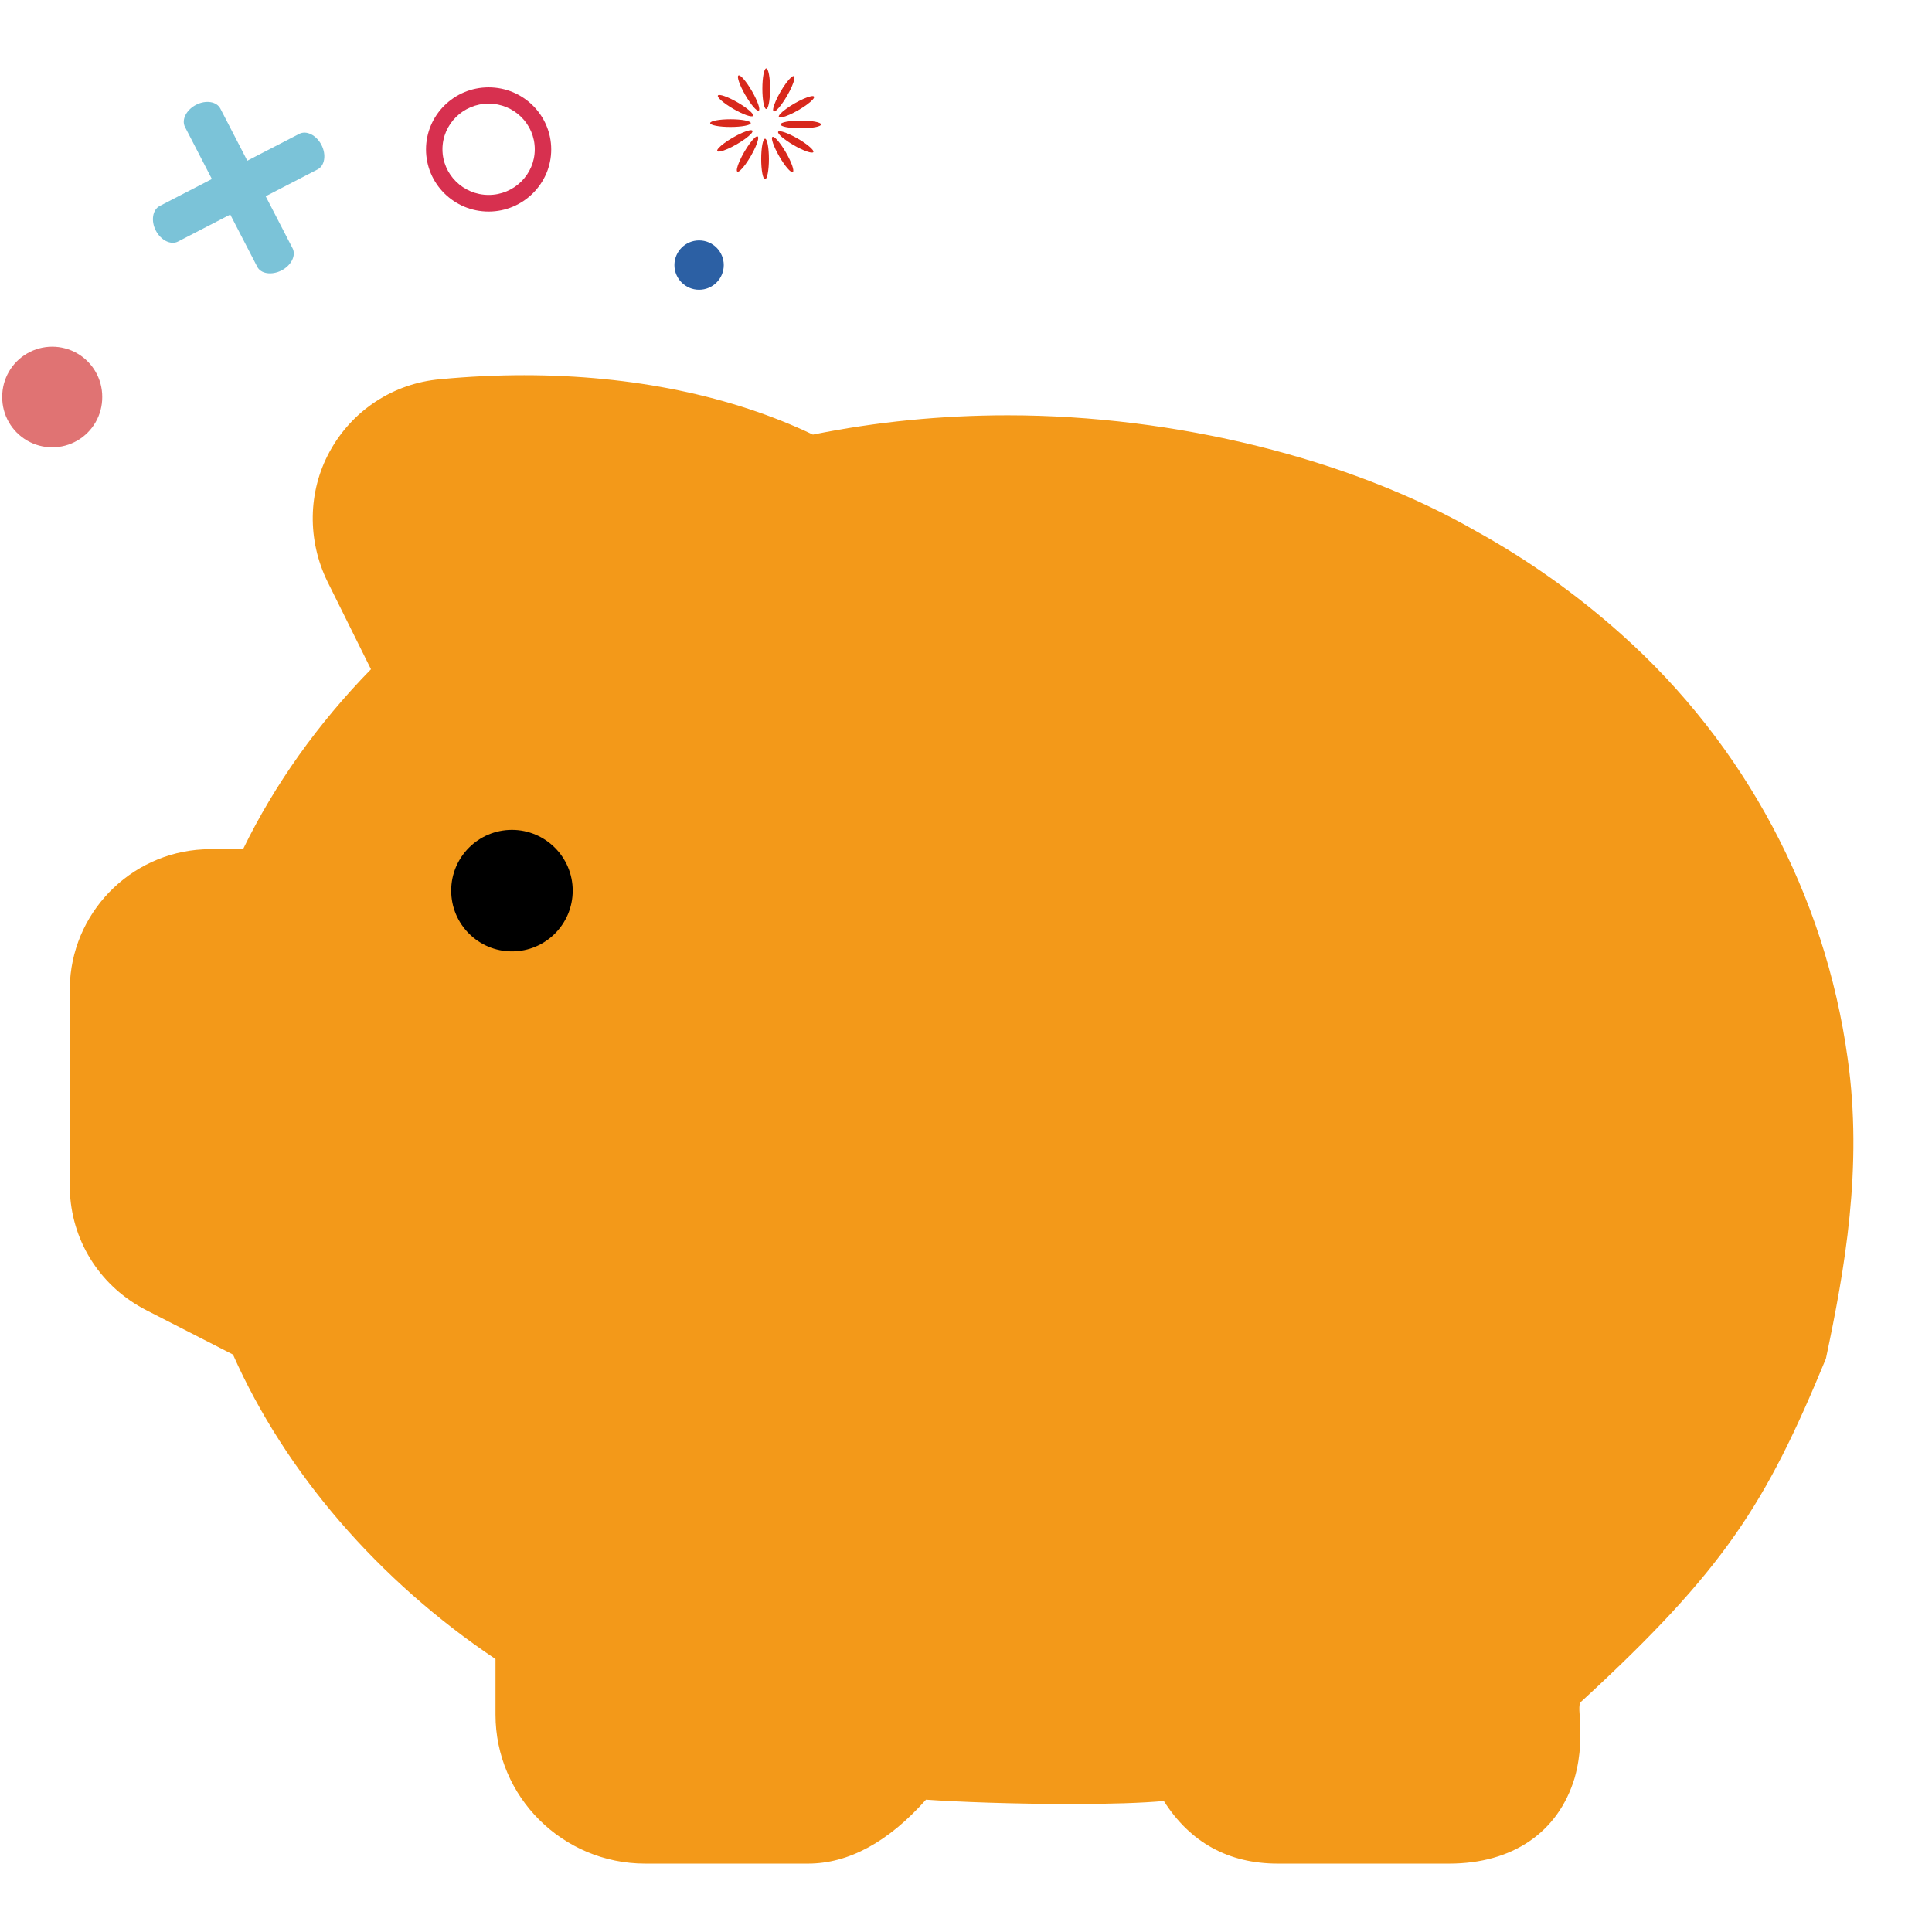
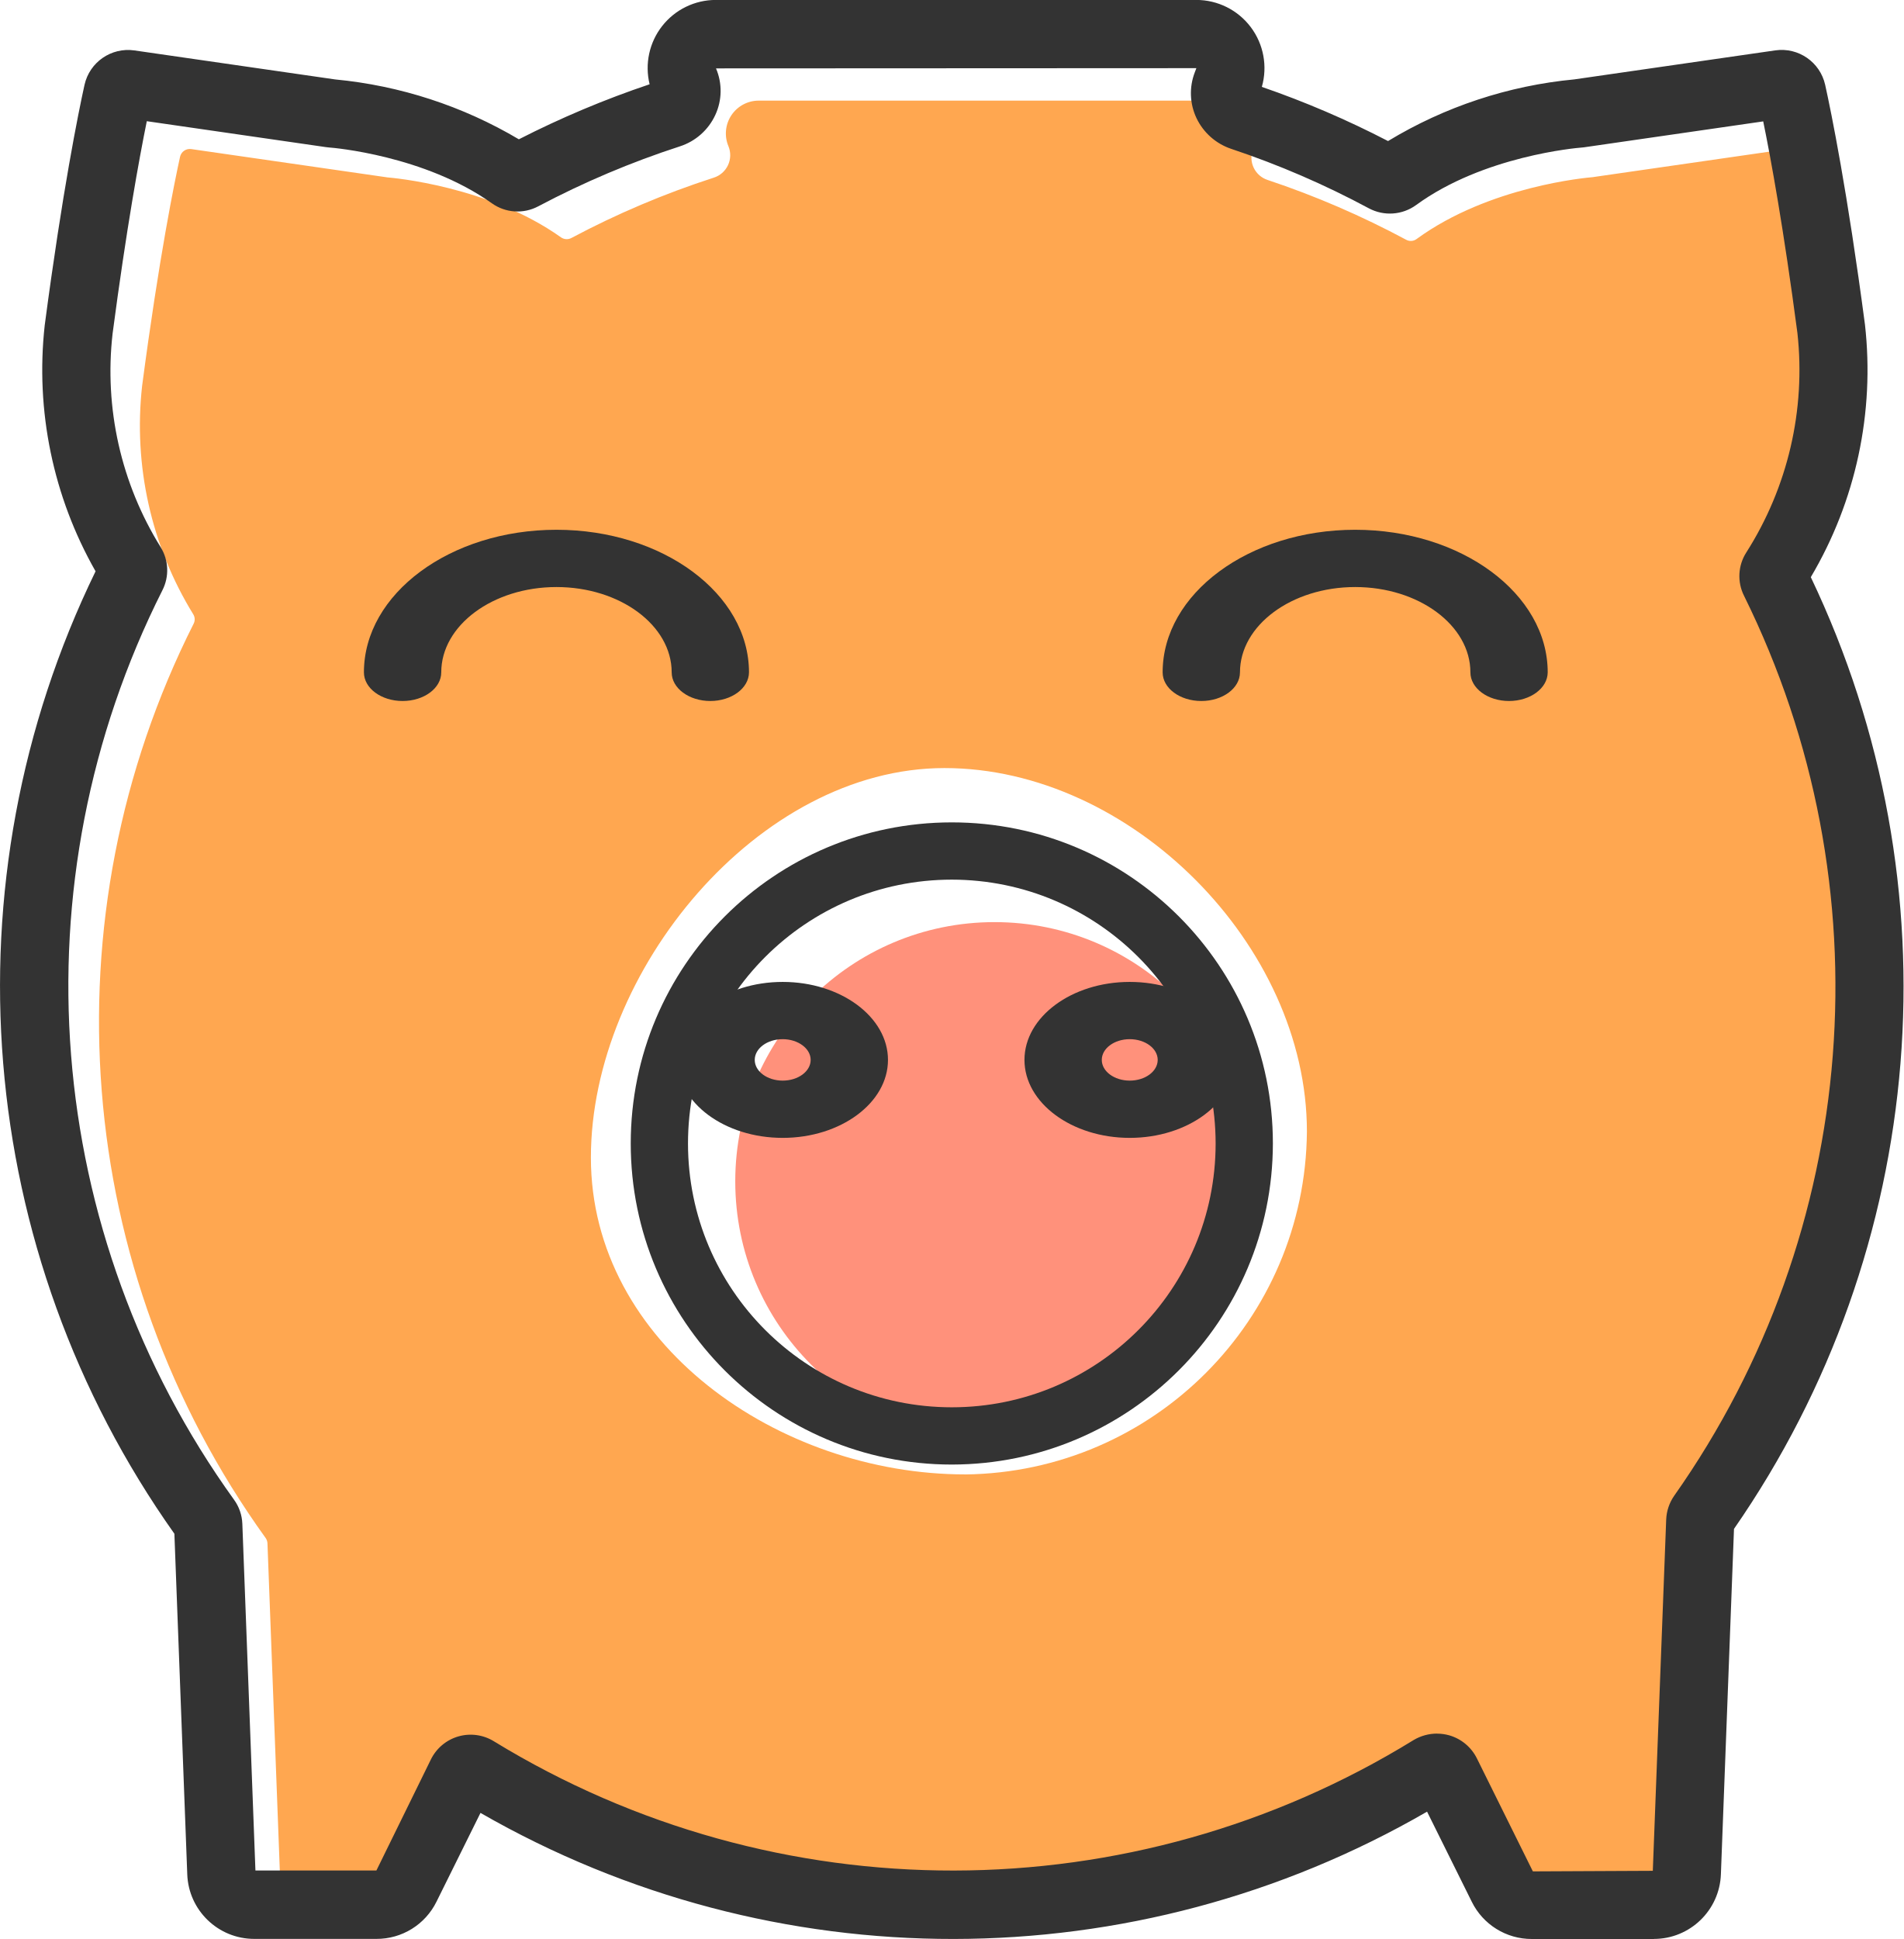
- <svg xmlns="http://www.w3.org/2000/svg" t="1671911670240" class="icon" viewBox="0 0 1102 1024" version="1.1" p-id="3103" width="200" height="200">
-   <path d="M1053.883 564.655c-12.829-93.056-58.591-178.932-128.957-241.735-25.562-22.881-53.517-42.699-83.004-58.974-71.803-41.358-171.656-66.058-267.105-66.058-37.912 0-75.249 3.734-111.15 11.01-46.241-22.115-103.108-33.891-164.667-33.891-15.701 0-31.88 0.766-47.868 2.298-26.711 2.298-50.358 17.807-63.186 41.454-12.35 22.69-12.733 50.358-1.149 74.004l24.796 49.975C181.147 373.948 156.638 408.413 138.64 445.367H119.971c-42.316 0-77.451 33.125-80.036 75.345v121.394c1.723 28.338 17.999 53.134 43.56 66.25l49.4 25.274c29.87 67.399 83.004 128.957 149.732 173.666v31.689c0 46.911 38.295 85.014 85.397 85.014h92.865c23.073 0 45.762-12.254 67.303-36.476 17.424 1.245 50.262 2.489 83.004 2.489 21.828 0 39.922-0.574 52.655-1.723 15.031 23.647 36.859 35.71 65.005 35.71h97.747c36.093 0 62.133-17.807 71.515-48.73 3.925-13.882 3.447-25.37 3.064-33.125-0.67-9.382-0.383-9.574 1.34-11.105 81.28-74.866 104.832-112.395 138.818-194.728l0.096-0.287 0.096-0.287c10.627-50.166 21.158-109.044 12.35-171.082z" fill="#F39919" p-id="3104" />
-   <path d="M434.179 51.698a11.584 2.202 90 1 0 4.404 0 11.584 2.202 90 1 0-4.404 0Z" fill="#D8281C" p-id="3105" />
-   <path d="M444.498 50.215a11.584 2.202 60 1 0 3.814-2.202 11.584 2.202 60 1 0-3.814 2.202Z" fill="#D8281C" p-id="3106" />
-   <path d="M452.792 43.853a11.584 2.202 30 1 0 2.202-3.814 11.584 2.202 30 1 0-2.202 3.814Z" fill="#D8281C" p-id="3107" />
-   <path d="M445.189 31.976a11.584 2.202 0 1 0 23.168 0 11.584 2.202 0 1 0-23.168 0Z" fill="#D8281C" p-id="3108" />
-   <path d="M444.256 27.698a2.202 11.584 60 1 0 20.064-11.584 2.202 11.584 60 1 0-20.064 11.584Z" fill="#D8281C" p-id="3109" />
-   <path d="M441.274 24.515a2.202 11.584 30 1 0 11.584-20.064 2.202 11.584 30 1 0-11.584 20.064Z" fill="#D8281C" p-id="3110" />
-   <path d="M434.849 11.584a11.584 2.202 90 1 0 4.404 0 11.584 2.202 90 1 0-4.404 0Z" fill="#D8281C" p-id="3111" />
-   <path d="M425.091 15.171a11.584 2.202 60 1 0 3.814-2.202 11.584 2.202 60 1 0-3.814 2.202Z" fill="#D8281C" p-id="3112" />
-   <path d="M418.419 23.169a11.584 2.202 30 1 0 2.202-3.814 11.584 2.202 30 1 0-2.202 3.814Z" fill="#D8281C" p-id="3113" />
-   <path d="M405.075 31.21a11.584 2.202 0 1 0 23.168 0 11.584 2.202 0 1 0-23.168 0Z" fill="#D8281C" p-id="3114" />
-   <path d="M409.129 47.153a2.202 11.584 60 1 0 20.064-11.584 2.202 11.584 60 1 0-20.064 11.584Z" fill="#D8281C" p-id="3115" />
-   <path d="M420.59 58.888a2.202 11.584 30 1 0 11.584-20.064 2.202 11.584 30 1 0-11.584 20.064Z" fill="#D8281C" p-id="3116" />
-   <path d="M398.757 112.203m-14.073 0a14.073 14.073 0 1 0 28.147 0 14.073 14.073 0 1 0-28.147 0Z" fill="#2C60A4" p-id="3117" />
-   <path d="M160.564 115.267c5.553-2.872 8.425-8.521 6.319-12.637l-41.167-79.653C123.609 18.86 117.386 17.903 111.834 20.775S103.409 29.295 105.515 33.412l41.167 79.653c2.01 4.117 8.233 5.074 13.882 2.202z" fill="#7BC3D8" p-id="3118" />
-   <path d="M183.349 43.656c-2.872-5.553-8.521-8.425-12.637-6.319l-79.653 41.167C87.038 80.61 85.985 86.929 88.857 92.482c2.872 5.553 8.521 8.425 12.637 6.319l79.653-41.167c4.117-2.106 5.074-8.425 2.202-13.978z" fill="#7BC3D8" p-id="3119" />
-   <path d="M29.787 187.453m-28.53 0a28.53 28.53 0 1 0 57.059 0 28.53 28.53 0 1 0-57.059 0Z" fill="#E07373" p-id="3120" />
-   <path d="M278.703 10.818c19.722 0 35.71 15.892 35.71 35.423s-16.084 35.423-35.71 35.423c-19.722 0-35.71-15.892-35.71-35.423s15.988-35.423 35.71-35.423z m0 61.367c14.552 0 26.328-11.68 26.328-26.04S293.255 20.105 278.703 20.105c-14.456 0-26.328 11.68-26.328 26.04s11.871 26.04 26.328 26.04z" fill="#D7304F" p-id="3121" />
-   <path d="M292.01 434.358c-19.147 0-34.657 15.509-34.657 34.657 0 19.147 15.509 34.657 34.657 34.657 19.147 0 34.657-15.509 34.657-34.657 0-19.147-15.605-34.657-34.657-34.657z" fill="" p-id="3122" />
-   <path d="M292.01 468.918m-31.689 0a31.689 31.689 0 1 0 63.378 0 31.689 31.689 0 1 0-63.378 0Z" fill="" p-id="3123" />
+ <svg xmlns="http://www.w3.org/2000/svg" width="128" height="130.372" viewBox="0 0 128 130.372">
+   <g id="存钱罐" transform="translate(-90.062 -86.836)">
+     <path id="路径_9" data-name="路径 9" d="M256.4,176.325a.656.656,0,0,1,.031-.644,24.183,24.183,0,0,0,3.662-15.71c-1.141-8.666-2.188-13.755-2.553-15.415a.666.666,0,0,0-.753-.512l-13.121,1.893a.07.07,0,0,0-.039.008c-.4.031-6.991.6-11.864,4.158a.65.65,0,0,1-.706.054,59.443,59.443,0,0,0-9.311-4.019,1.579,1.579,0,0,1-.993-2.064l.1-.272a2.208,2.208,0,0,0-2.064-3H187.526a2.208,2.208,0,0,0-2.041,3.064,1.585,1.585,0,0,1-.993,2.118,59.009,59.009,0,0,0-9.575,4.058.669.669,0,0,1-.691-.047c-4.849-3.452-11.3-4-11.7-4.034a.07.07,0,0,1-.039-.008l-13.121-1.893a.672.672,0,0,0-.753.512c-.365,1.66-1.412,6.75-2.553,15.416A24.2,24.2,0,0,0,149.5,175.34a.642.642,0,0,1,.023.636,59.412,59.412,0,0,0,4.842,61.468.683.683,0,0,1,.124.357l.854,22.615a2.154,2.154,0,0,0,2.149,2.071h4.089a2.168,2.168,0,0,0,1.932-1.195l4.058-7.952c.178-.357,4,.209,4.337.419a59.426,59.426,0,0,0,62.181-.085.669.669,0,0,1,.954.272l3.647,7.355a2.145,2.145,0,0,0,1.932,1.195h7.93a2.149,2.149,0,0,0,2.149-2.071l.869-22.918a.748.748,0,0,1,.116-.357,59.67,59.67,0,0,0,4.71-60.824ZM201.407,233.17c-12.531,0-25.17-8.775-25.17-21.3s11.243-26.192,23.774-26.192,24.371,11.909,24.371,24.438a23.252,23.252,0,0,1-22.975,23.057Z" transform="translate(-46.443 -47.2)" fill="#ffa750" />
+     <path id="路径_10" data-name="路径 10" d="M201.266,217.208h-8.2a4.486,4.486,0,0,1-4.048-2.517l-3-6.045a63.71,63.71,0,0,1-63.648.084l-2.954,5.961a4.479,4.479,0,0,1-4.048,2.51h-8.2a4.506,4.506,0,0,1-4.515-4.354l-.865-22.887a63.712,63.712,0,0,1-5.3-64.712,27.331,27.331,0,0,1-3.42-16.536c1.186-8.991,2.265-14.309,2.678-16.176a3,3,0,0,1,3.344-2.311L112.6,92.177a29.729,29.729,0,0,1,12.35,4.025,64.56,64.56,0,0,1,8.792-3.7,4.58,4.58,0,0,1,4.453-5.67h32.306a4.584,4.584,0,0,1,4.407,5.846,63.1,63.1,0,0,1,8.486,3.642,29.538,29.538,0,0,1,12.534-4.147l13.513-1.951a3,3,0,0,1,3.344,2.311c.413,1.859,1.492,7.154,2.678,16.13a27.33,27.33,0,0,1-3.642,16.979,63.954,63.954,0,0,1-5.165,63.992l-.88,23.208a4.512,4.512,0,0,1-4.515,4.362ZM186.689,203.4a3.075,3.075,0,0,1,.826.115,3,3,0,0,1,1.852,1.546l3.765,7.6,8.065-.038.9-23.614a3.006,3.006,0,0,1,.536-1.6,59.378,59.378,0,0,0,4.7-60.511,2.945,2.945,0,0,1,.145-2.908,22.821,22.821,0,0,0,3.443-14.76c-.926-7.017-1.783-11.715-2.3-14.232l-12.067,1.745a1.038,1.038,0,0,1-.153.015c-.306.023-6.6.559-11.118,3.864a3,3,0,0,1-3.176.222,59.129,59.129,0,0,0-9.259-4,3.991,3.991,0,0,1-2.334-2.066,3.907,3.907,0,0,1-.115-3.076l.107-.283-32.3.015a3.845,3.845,0,0,1-.046,3.13,3.962,3.962,0,0,1-2.38,2.112,59.775,59.775,0,0,0-9.527,4.033,2.969,2.969,0,0,1-3.122-.207c-4.515-3.214-10.674-3.734-10.934-3.749-.054-.008-.153-.015-.207-.023L99.933,94.985c-.513,2.517-1.37,7.231-2.3,14.278a22.394,22.394,0,0,0,3.237,14.37,2.958,2.958,0,0,1,.115,2.885,59.128,59.128,0,0,0,4.813,61.154,2.939,2.939,0,0,1,.559,1.622l.88,23.308h8.134l3.665-7.468a2.977,2.977,0,0,1,4.239-1.217,59.114,59.114,0,0,0,61.85-.092,3.088,3.088,0,0,1,1.561-.428Zm-65.829,4.446ZM102.067,190.365ZM211.435,124.85ZM184.271,96.8Z" transform="translate(0 0)" fill="#333" />
+     <path id="路径_11" data-name="路径 11" d="M414.487,490.007m-17.431,0a17.431,17.431,0,1,0,17.431-17.431,17.431,17.431,0,0,0-17.431,17.431Z" transform="translate(-257.555 -323.74)" fill="#ff917b" />
+     <path id="路径_12" data-name="路径 12" d="M367.65,464.759a21.589,21.589,0,1,1,21.589-21.589A21.613,21.613,0,0,1,367.65,464.759Zm0-39.328a17.739,17.739,0,1,0,17.739,17.739A17.759,17.759,0,0,0,367.65,425.431Z" transform="translate(-213.588 -279.451)" fill="#333" />
+     <path id="路径_13" data-name="路径 13" d="M313.4,345.118c-3.908,0-7.079-2.355-7.079-5.243s3.18-5.243,7.079-5.243,7.079,2.355,7.079,5.243S317.3,345.118,313.4,345.118Zm0-6.636c-1.04,0-1.88.623-1.88,1.393s.84,1.393,1.88,1.393,1.88-.623,1.88-1.393S314.428,338.482,313.4,338.482Zm23.335,6.636c-3.9,0-7.079-2.355-7.079-5.243s3.18-5.243,7.079-5.243,7.079,2.355,7.079,5.243S340.64,345.118,336.732,345.118Zm0-6.636c-1.04,0-1.88.623-1.88,1.393s.841,1.393,1.88,1.393,1.88-.623,1.88-1.393S337.772,338.482,336.732,338.482Zm-28.2-22.738c-1.438,0-2.6-.86-2.6-1.925,0-3.164-3.475-5.737-7.747-5.737s-7.747,2.574-7.747,5.737c0,1.065-1.161,1.925-2.6,1.925s-2.6-.86-2.6-1.925c0-5.288,5.806-9.588,12.946-9.588s12.946,4.3,12.946,9.588C311.127,314.884,309.966,315.744,308.527,315.744Zm53.706,0c-1.438,0-2.6-.86-2.6-1.925,0-3.164-3.475-5.737-7.747-5.737s-7.747,2.574-7.747,5.737c0,1.065-1.161,1.925-2.6,1.925s-2.6-.86-2.6-1.925c0-5.288,5.806-9.588,12.946-9.588s12.946,4.3,12.946,9.588C364.833,314.884,363.672,315.744,362.233,315.744Z" transform="translate(-170.709 -181.775)" fill="#333" />
+   </g>
</svg>
